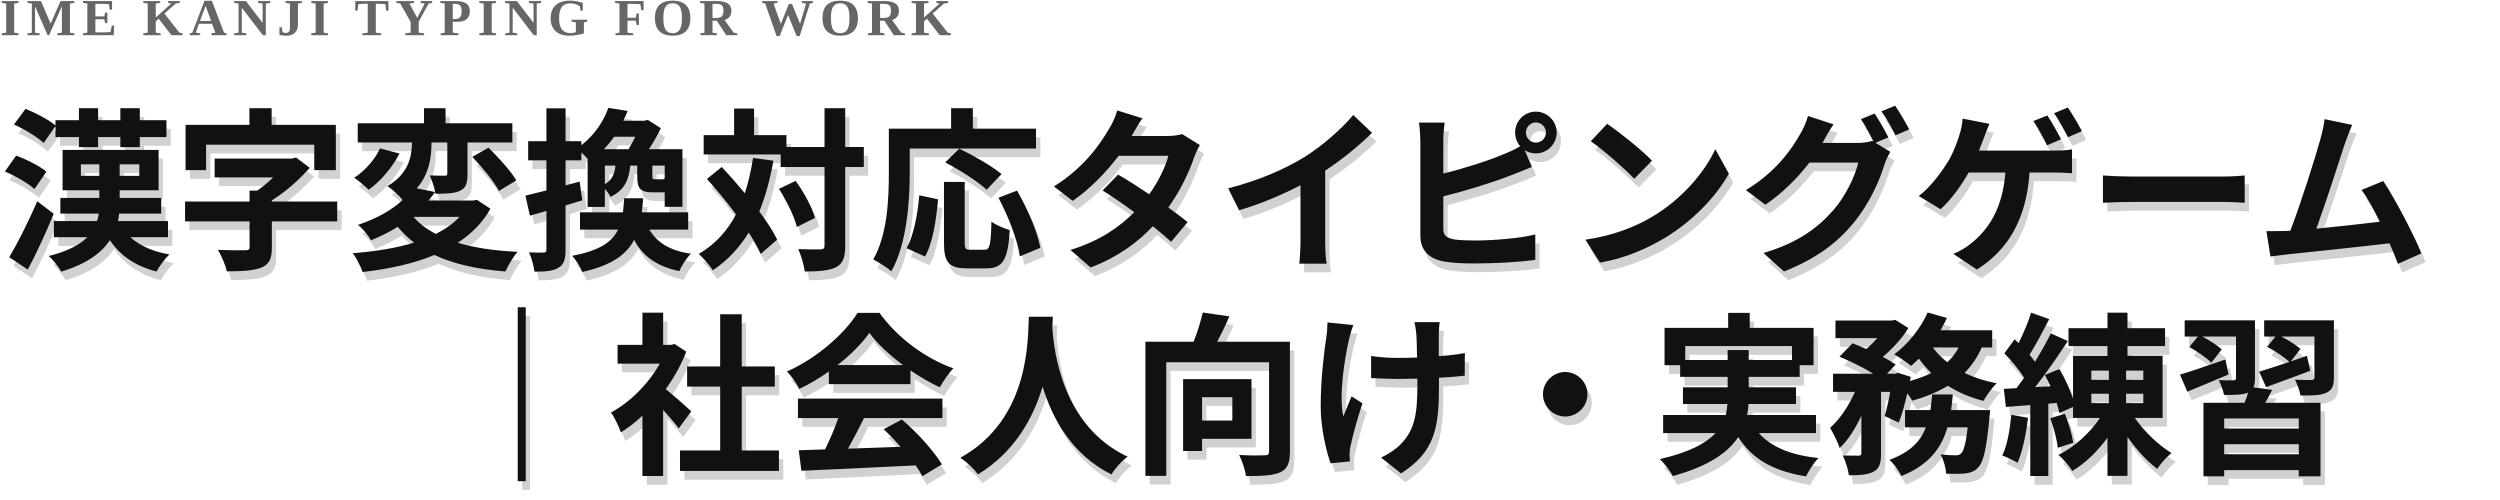
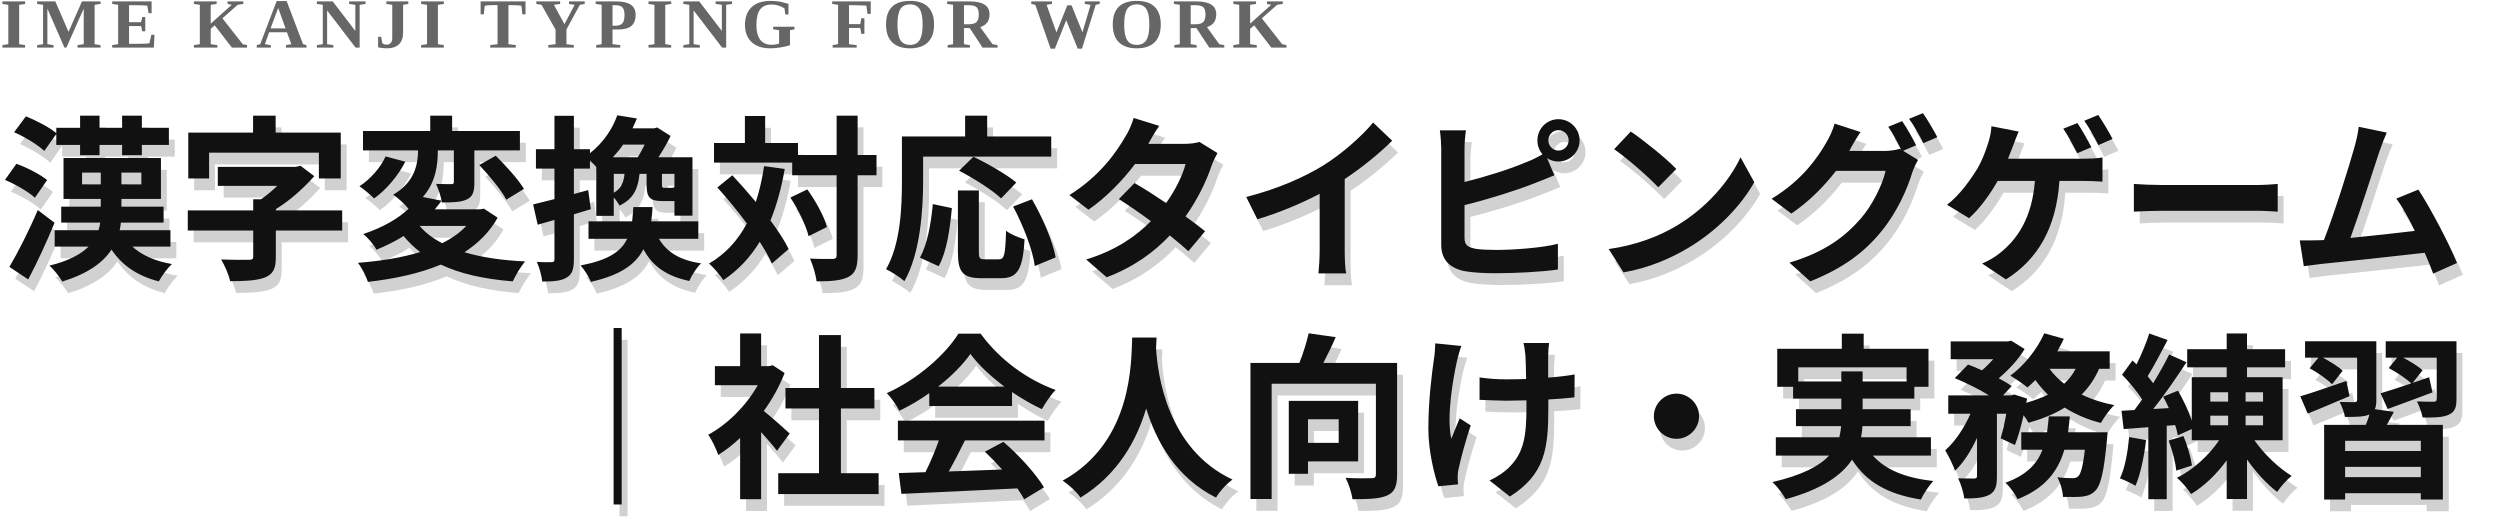
- <svg xmlns="http://www.w3.org/2000/svg" viewBox="0 0 1150 230" role="img" aria-label="漢字変換対応タイピングゲーム｜社会人向け・実務練習">
+ <svg xmlns="http://www.w3.org/2000/svg" viewBox="0 0 850 180" role="img" aria-label="漢字変換対応タイピングゲーム｜社会人向け・実務練習">
  <style>
    .sub {
      font-size: 24px;
      fill: #666;
      font-weight: 700;
      letter-spacing: 0.12em;
    }
    .main-shadow {
-       font-size: 80px;
+       font-size: 60px;
      fill: #000;
      font-weight: 900;
      opacity: 0.18;
    }
    .main {
-       font-size: 80px;
+       font-size: 60px;
      fill: #111;
      font-weight: 900;
    }
  </style>
  <text x="0" y="0" class="sub" dominant-baseline="hanging">
    IME KANJI TYPING FOR WORK
  </text>
-   <text x="2" y="52" class="main-shadow" dominant-baseline="hanging">
+   <text x="2" y="42" class="main-shadow" dominant-baseline="hanging">
    <tspan x="2" dy="0">漢字変換対応タイピングゲーム</tspan>
-     <tspan x="202" dy="94">｜社会人向け・実務練習</tspan>
+     <tspan x="182" dy="74">｜社会人向け・実務練習</tspan>
  </text>
-   <text x="0" y="48" class="main" dominant-baseline="hanging">
+   <text x="0" y="38" class="main" dominant-baseline="hanging">
    <tspan x="0" dy="0">漢字変換対応タイピングゲーム</tspan>
-     <tspan x="200" dy="94">｜社会人向け・実務練習</tspan>
+     <tspan x="180" dy="74">｜社会人向け・実務練習</tspan>
  </text>
</svg>
